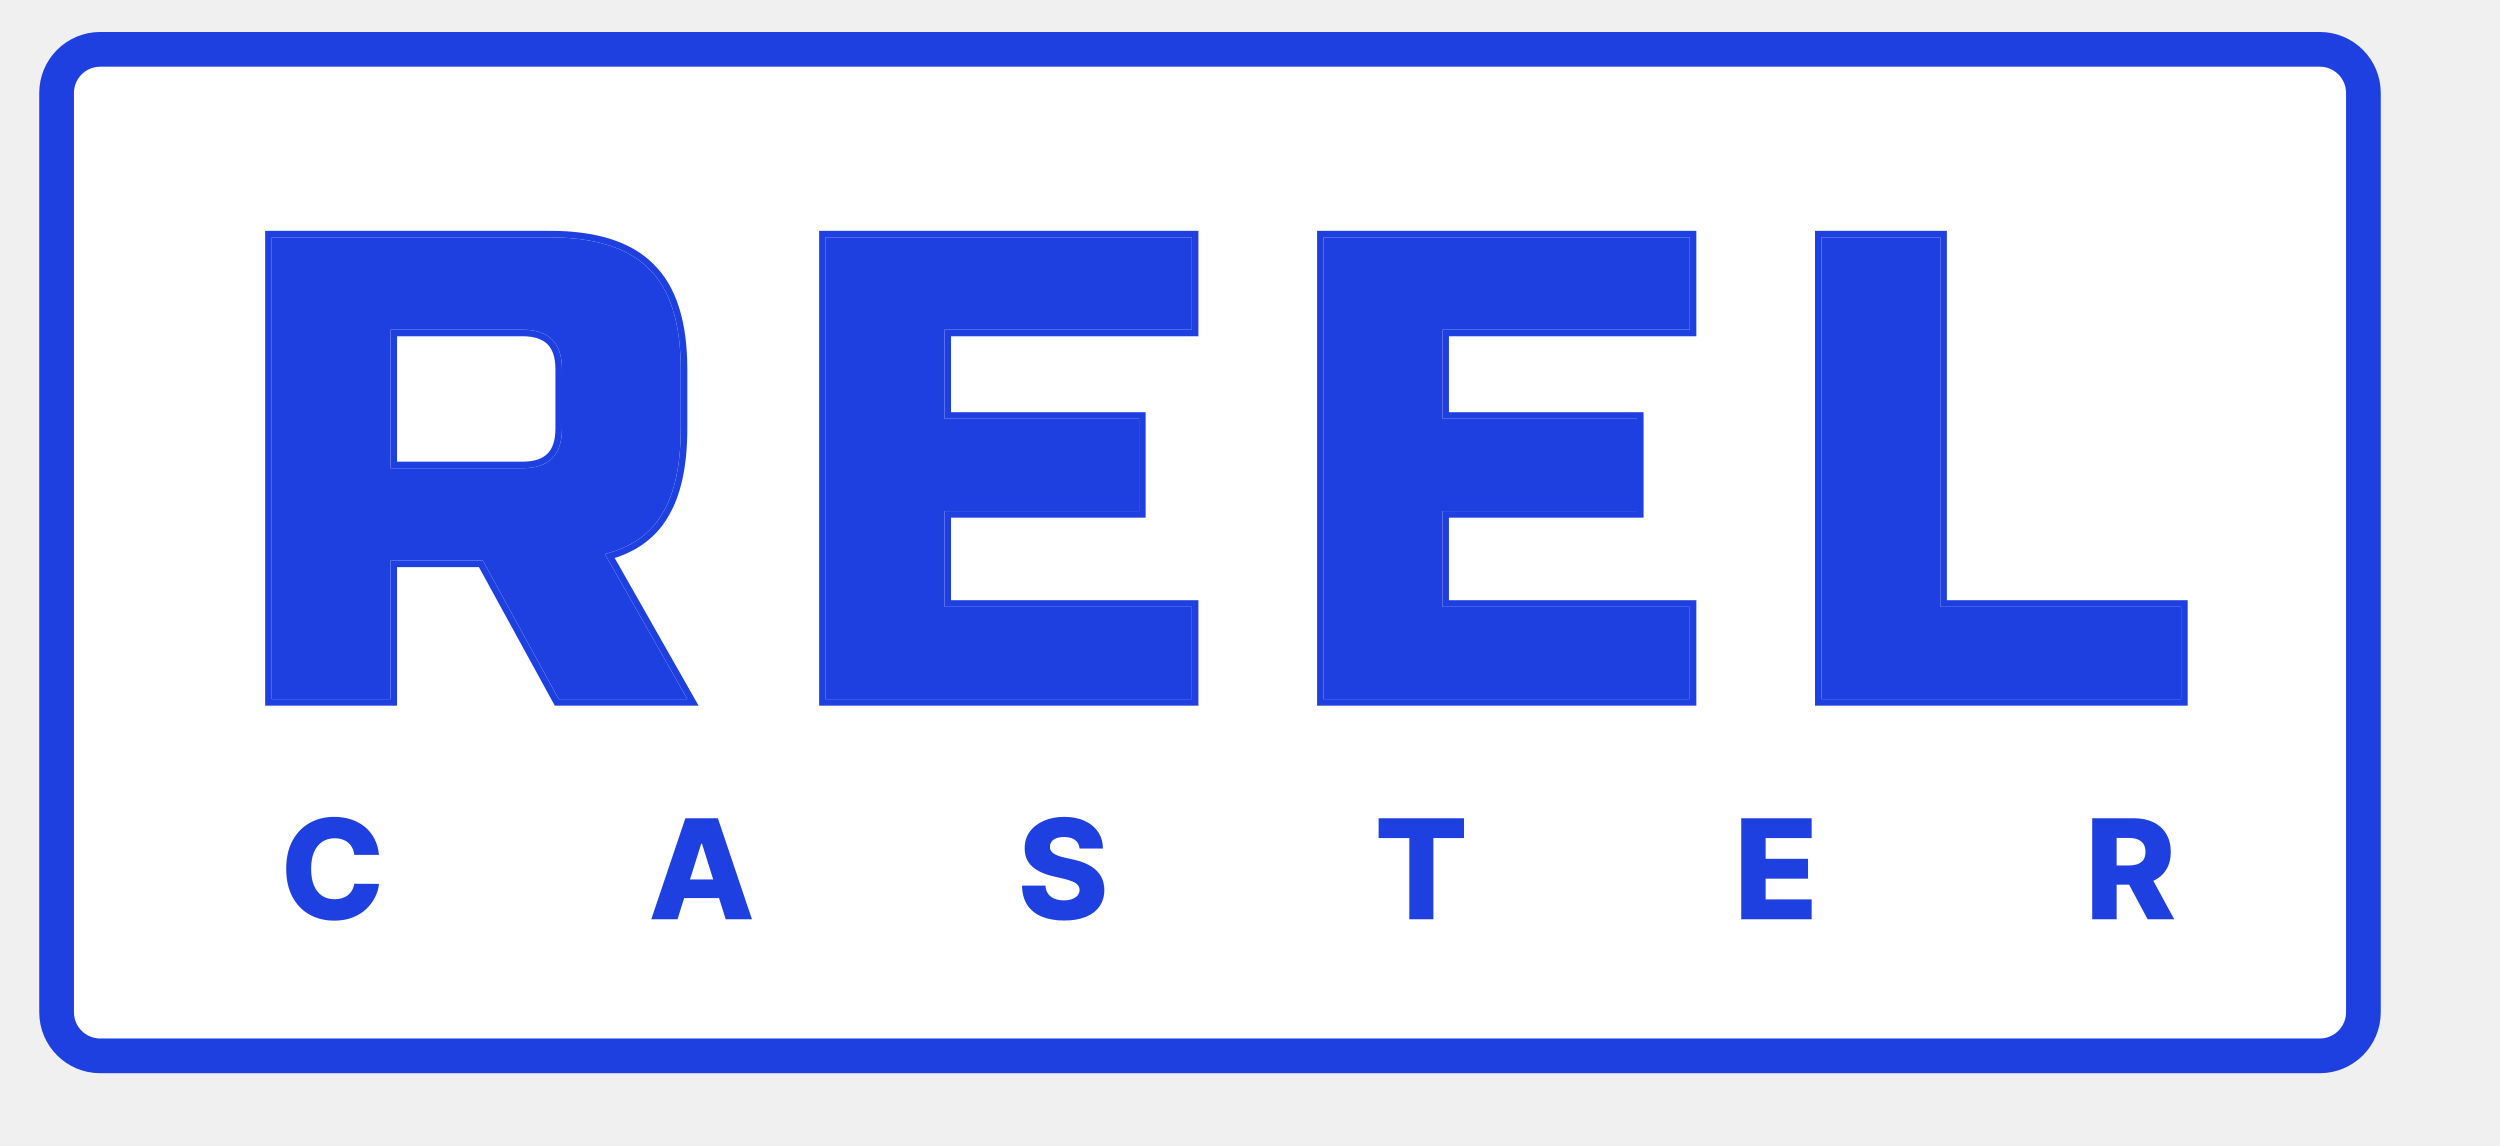
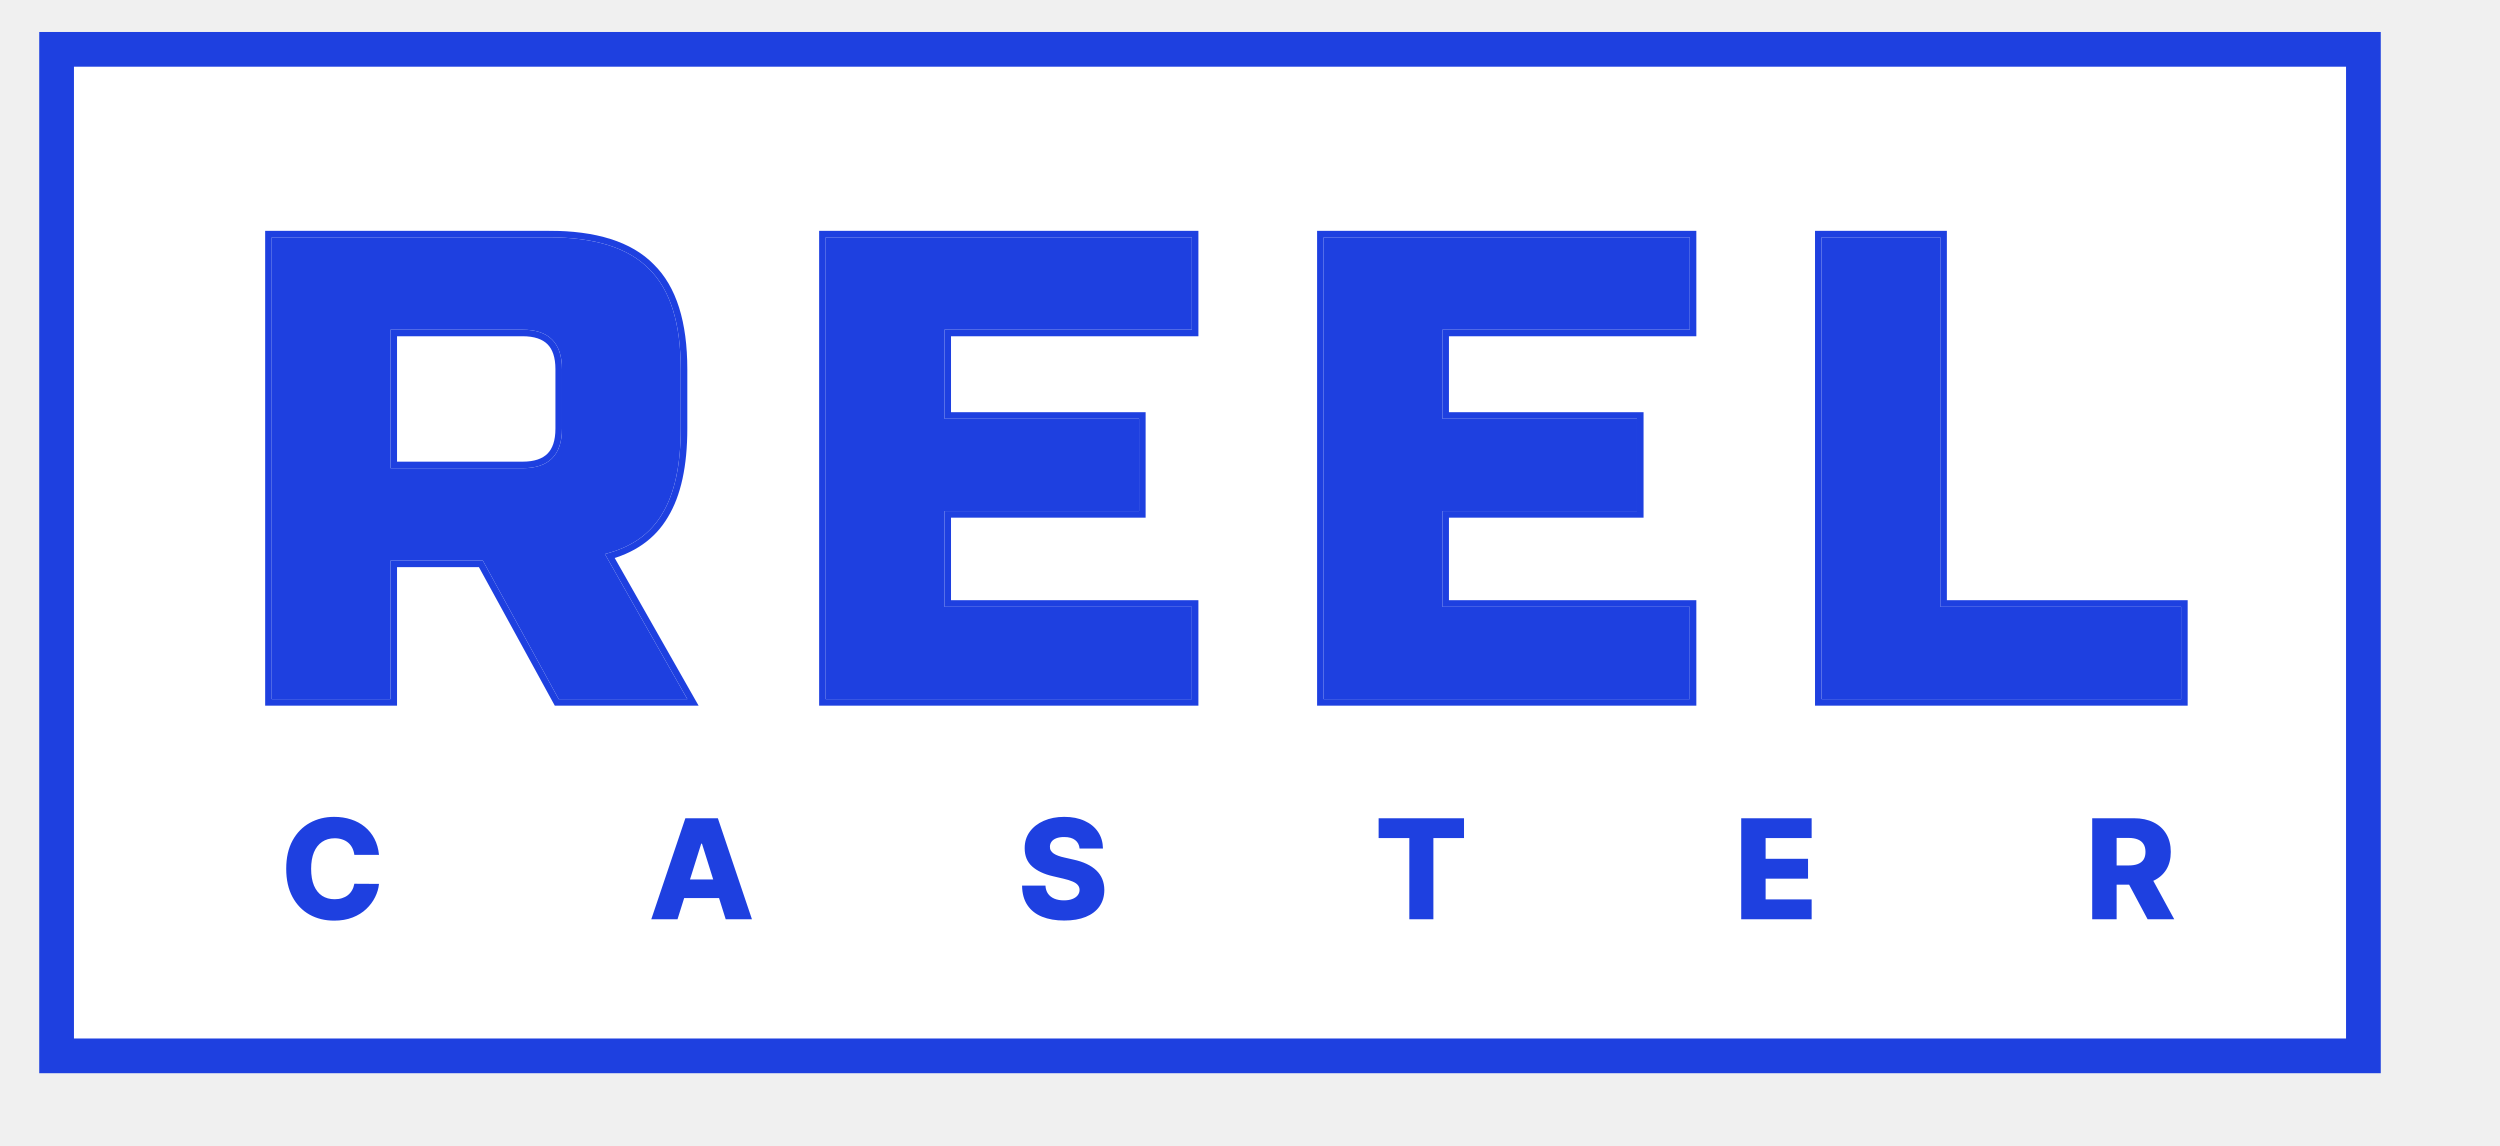
<svg xmlns="http://www.w3.org/2000/svg" width="144" height="66" viewBox="0 0 144 66" fill="none">
-   <rect x="3.26" y="2.842" width="132.872" height="57.975" rx="2.511" fill="white" stroke="#1E40E0" stroke-width="2" />
+   <rect x="3.26" y="2.842" width="132.872" height="57.975" fill="white" stroke="#1E40E0" stroke-width="2" />
  <mask id="path-2-outside-1_679_886" maskUnits="userSpaceOnUse" x="14.854" y="13.27" width="112" height="28" fill="black">
    <rect fill="white" x="14.854" y="13.27" width="112" height="28" />
    <path d="M15.651 13.669H31.611C34.271 13.669 36.196 14.277 37.387 15.493C38.603 16.684 39.211 18.61 39.211 21.27V24.689C39.211 26.792 38.856 28.426 38.147 29.591C37.463 30.757 36.361 31.529 34.841 31.91L39.591 40.27H32.181L27.811 32.289H22.491V40.27H15.651V13.669ZM32.371 21.27C32.371 19.75 31.611 18.989 30.091 18.989H22.491V26.97H30.091C31.611 26.97 32.371 26.209 32.371 24.689V21.27ZM68.65 40.27H47.56V13.669H68.65V18.989H54.4V24.119H65.61V29.439H54.4V34.95H68.65V40.27ZM97.331 40.27H76.241V13.669H97.331V18.989H83.081V24.119H94.291V29.439H83.081V34.95H97.331V40.27ZM111.762 34.95H125.632V40.27H104.922V13.669H111.762V34.95Z" />
  </mask>
  <path d="M15.651 13.669H31.611C34.271 13.669 36.196 14.277 37.387 15.493C38.603 16.684 39.211 18.61 39.211 21.27V24.689C39.211 26.792 38.856 28.426 38.147 29.591C37.463 30.757 36.361 31.529 34.841 31.91L39.591 40.27H32.181L27.811 32.289H22.491V40.27H15.651V13.669ZM32.371 21.27C32.371 19.75 31.611 18.989 30.091 18.989H22.491V26.97H30.091C31.611 26.97 32.371 26.209 32.371 24.689V21.27ZM68.65 40.27H47.56V13.669H68.65V18.989H54.4V24.119H65.61V29.439H54.4V34.95H68.65V40.27ZM97.331 40.27H76.241V13.669H97.331V18.989H83.081V24.119H94.291V29.439H83.081V34.95H97.331V40.27ZM111.762 34.95H125.632V40.27H104.922V13.669H111.762V34.95Z" fill="#1E40E0" />
  <path d="M15.651 13.669V13.292H15.273V13.669H15.651ZM37.387 15.493L37.117 15.758L37.122 15.764L37.387 15.493ZM38.147 29.591L37.824 29.395L37.821 29.4L38.147 29.591ZM34.841 31.91L34.749 31.543L34.266 31.664L34.512 32.096L34.841 31.91ZM39.591 40.27V40.647H40.24L39.919 40.083L39.591 40.27ZM32.181 40.27L31.849 40.451L31.957 40.647H32.181V40.27ZM27.811 32.289L28.142 32.108L28.035 31.912H27.811V32.289ZM22.491 32.289V31.912H22.113V32.289H22.491ZM22.491 40.27V40.647H22.869V40.27H22.491ZM15.651 40.27H15.273V40.647H15.651V40.27ZM22.491 18.989V18.612H22.113V18.989H22.491ZM22.491 26.97H22.113V27.347H22.491V26.97ZM15.651 13.669V14.047H31.611V13.669V13.292H15.651V13.669ZM31.611 13.669V14.047C34.225 14.047 36.028 14.646 37.117 15.758L37.387 15.493L37.657 15.229C36.364 13.909 34.316 13.292 31.611 13.292V13.669ZM37.387 15.493L37.122 15.764C38.234 16.852 38.833 18.655 38.833 21.27H39.211H39.589C39.589 18.564 38.972 16.517 37.651 15.224L37.387 15.493ZM39.211 21.27H38.833V24.689H39.211H39.589V21.27H39.211ZM39.211 24.689H38.833C38.833 26.757 38.483 28.313 37.824 29.395L38.147 29.591L38.469 29.788C39.229 28.54 39.589 26.827 39.589 24.689H39.211ZM38.147 29.591L37.821 29.4C37.197 30.464 36.188 31.183 34.749 31.543L34.841 31.91L34.932 32.276C36.534 31.876 37.729 31.05 38.472 29.783L38.147 29.591ZM34.841 31.91L34.512 32.096L39.262 40.456L39.591 40.27L39.919 40.083L35.169 31.723L34.841 31.91ZM39.591 40.27V39.892H32.181V40.27V40.647H39.591V40.27ZM32.181 40.27L32.512 40.088L28.142 32.108L27.811 32.289L27.479 32.471L31.849 40.451L32.181 40.27ZM27.811 32.289V31.912H22.491V32.289V32.667H27.811V32.289ZM22.491 32.289H22.113V40.27H22.491H22.869V32.289H22.491ZM22.491 40.27V39.892H15.651V40.27V40.647H22.491V40.27ZM15.651 40.27H16.029V13.669H15.651H15.273V40.27H15.651ZM32.371 21.27H32.748C32.748 20.451 32.544 19.768 32.068 19.292C31.592 18.817 30.909 18.612 30.091 18.612V18.989V19.367C30.793 19.367 31.249 19.543 31.534 19.827C31.818 20.111 31.993 20.568 31.993 21.27H32.371ZM30.091 18.989V18.612H22.491V18.989V19.367H30.091V18.989ZM22.491 18.989H22.113V26.97H22.491H22.869V18.989H22.491ZM22.491 26.97V27.347H30.091V26.97V26.592H22.491V26.97ZM30.091 26.97V27.347C30.909 27.347 31.592 27.142 32.068 26.667C32.544 26.191 32.748 25.508 32.748 24.689H32.371H31.993C31.993 25.391 31.818 25.848 31.534 26.132C31.249 26.416 30.793 26.592 30.091 26.592V26.97ZM32.371 24.689H32.748V21.27H32.371H31.993V24.689H32.371ZM68.65 40.27V40.647H69.028V40.27H68.65ZM47.56 40.27H47.182V40.647H47.56V40.27ZM47.56 13.669V13.292H47.182V13.669H47.56ZM68.65 13.669H69.028V13.292H68.65V13.669ZM68.65 18.989V19.367H69.028V18.989H68.65ZM54.4 18.989V18.612H54.023V18.989H54.4ZM54.4 24.119H54.023V24.497H54.4V24.119ZM65.61 24.119H65.988V23.742H65.61V24.119ZM65.61 29.439V29.817H65.988V29.439H65.61ZM54.4 29.439V29.062H54.023V29.439H54.4ZM54.4 34.95H54.023V35.327H54.4V34.95ZM68.65 34.95H69.028V34.572H68.65V34.95ZM68.65 40.27V39.892H47.56V40.27V40.647H68.65V40.27ZM47.56 40.27H47.938V13.669H47.56H47.182V40.27H47.56ZM47.56 13.669V14.047H68.65V13.669V13.292H47.56V13.669ZM68.65 13.669H68.272V18.989H68.65H69.028V13.669H68.65ZM68.65 18.989V18.612H54.4V18.989V19.367H68.65V18.989ZM54.4 18.989H54.023V24.119H54.4H54.778V18.989H54.4ZM54.4 24.119V24.497H65.61V24.119V23.742H54.4V24.119ZM65.61 24.119H65.233V29.439H65.61H65.988V24.119H65.61ZM65.61 29.439V29.062H54.4V29.439V29.817H65.61V29.439ZM54.4 29.439H54.023V34.95H54.4H54.778V29.439H54.4ZM54.4 34.95V35.327H68.65V34.95V34.572H54.4V34.95ZM68.65 34.95H68.272V40.27H68.65H69.028V34.95H68.65ZM97.331 40.27V40.647H97.709V40.27H97.331ZM76.241 40.27H75.864V40.647H76.241V40.27ZM76.241 13.669V13.292H75.864V13.669H76.241ZM97.331 13.669H97.709V13.292H97.331V13.669ZM97.331 18.989V19.367H97.709V18.989H97.331ZM83.081 18.989V18.612H82.704V18.989H83.081ZM83.081 24.119H82.704V24.497H83.081V24.119ZM94.291 24.119H94.669V23.742H94.291V24.119ZM94.291 29.439V29.817H94.669V29.439H94.291ZM83.081 29.439V29.062H82.704V29.439H83.081ZM83.081 34.95H82.704V35.327H83.081V34.95ZM97.331 34.95H97.709V34.572H97.331V34.95ZM97.331 40.27V39.892H76.241V40.27V40.647H97.331V40.27ZM76.241 40.27H76.619V13.669H76.241H75.864V40.27H76.241ZM76.241 13.669V14.047H97.331V13.669V13.292H76.241V13.669ZM97.331 13.669H96.954V18.989H97.331H97.709V13.669H97.331ZM97.331 18.989V18.612H83.081V18.989V19.367H97.331V18.989ZM83.081 18.989H82.704V24.119H83.081H83.459V18.989H83.081ZM83.081 24.119V24.497H94.291V24.119V23.742H83.081V24.119ZM94.291 24.119H93.914V29.439H94.291H94.669V24.119H94.291ZM94.291 29.439V29.062H83.081V29.439V29.817H94.291V29.439ZM83.081 29.439H82.704V34.95H83.081H83.459V29.439H83.081ZM83.081 34.95V35.327H97.331V34.95V34.572H83.081V34.95ZM97.331 34.95H96.954V40.27H97.331H97.709V34.95H97.331ZM111.762 34.95H111.385V35.327H111.762V34.95ZM125.632 34.95H126.01V34.572H125.632V34.95ZM125.632 40.27V40.647H126.01V40.27H125.632ZM104.922 40.27H104.545V40.647H104.922V40.27ZM104.922 13.669V13.292H104.545V13.669H104.922ZM111.762 13.669H112.14V13.292H111.762V13.669ZM111.762 34.95V35.327H125.632V34.95V34.572H111.762V34.95ZM125.632 34.95H125.255V40.27H125.632H126.01V34.95H125.632ZM125.632 40.27V39.892H104.922V40.27V40.647H125.632V40.27ZM104.922 40.27H105.3V13.669H104.922H104.545V40.27H104.922ZM104.922 13.669V14.047H111.762V13.669V13.292H104.922V13.669ZM111.762 13.669H111.385V34.95H111.762H112.14V13.669H111.762Z" fill="#1E40E0" mask="url(#path-2-outside-1_679_886)" />
  <path d="M21.83 49.239H20.41C20.391 49.093 20.352 48.962 20.293 48.844C20.235 48.727 20.157 48.626 20.06 48.543C19.964 48.46 19.849 48.396 19.716 48.353C19.586 48.307 19.441 48.284 19.282 48.284C19 48.284 18.756 48.354 18.552 48.492C18.349 48.63 18.193 48.83 18.083 49.091C17.975 49.353 17.921 49.669 17.921 50.04C17.921 50.426 17.976 50.75 18.086 51.012C18.198 51.271 18.354 51.467 18.555 51.6C18.757 51.73 18.997 51.796 19.273 51.796C19.429 51.796 19.57 51.776 19.697 51.736C19.825 51.696 19.938 51.639 20.035 51.563C20.133 51.485 20.214 51.392 20.276 51.282C20.341 51.17 20.385 51.044 20.41 50.904L21.83 50.912C21.806 51.17 21.731 51.424 21.606 51.674C21.483 51.924 21.313 52.152 21.097 52.358C20.881 52.563 20.618 52.726 20.308 52.847C19.999 52.968 19.645 53.029 19.245 53.029C18.718 53.029 18.247 52.913 17.83 52.682C17.415 52.449 17.088 52.11 16.847 51.665C16.607 51.22 16.486 50.678 16.486 50.04C16.486 49.4 16.609 48.857 16.853 48.412C17.097 47.967 17.428 47.629 17.844 47.398C18.261 47.167 18.728 47.051 19.245 47.051C19.597 47.051 19.923 47.101 20.222 47.199C20.521 47.296 20.785 47.438 21.012 47.625C21.239 47.811 21.424 48.039 21.566 48.31C21.708 48.581 21.796 48.891 21.83 49.239ZM39.025 52.949H37.514L39.477 47.131H41.349L43.312 52.949H41.8L40.434 48.597H40.389L39.025 52.949ZM38.823 50.659H41.982V51.728H38.823V50.659ZM62.184 48.875C62.165 48.667 62.08 48.505 61.931 48.39C61.783 48.272 61.572 48.213 61.297 48.213C61.115 48.213 60.964 48.237 60.843 48.284C60.721 48.332 60.63 48.397 60.57 48.48C60.509 48.562 60.478 48.656 60.476 48.762C60.472 48.849 60.489 48.925 60.527 48.992C60.567 49.058 60.624 49.117 60.698 49.168C60.773 49.217 60.864 49.261 60.97 49.299C61.077 49.337 61.196 49.37 61.328 49.398L61.828 49.512C62.116 49.574 62.37 49.658 62.59 49.762C62.811 49.866 62.997 49.99 63.147 50.134C63.298 50.278 63.413 50.444 63.49 50.631C63.568 50.819 63.608 51.029 63.61 51.262C63.608 51.629 63.515 51.944 63.331 52.208C63.148 52.471 62.883 52.673 62.539 52.813C62.196 52.953 61.782 53.023 61.297 53.023C60.81 53.023 60.386 52.95 60.024 52.804C59.663 52.658 59.381 52.437 59.181 52.14C58.98 51.842 58.877 51.466 58.871 51.012H60.218C60.229 51.199 60.279 51.355 60.368 51.48C60.457 51.605 60.579 51.7 60.735 51.765C60.892 51.829 61.074 51.861 61.28 51.861C61.469 51.861 61.63 51.836 61.763 51.784C61.898 51.733 62.001 51.662 62.073 51.571C62.145 51.48 62.182 51.376 62.184 51.259C62.182 51.149 62.148 51.055 62.081 50.978C62.015 50.898 61.913 50.83 61.774 50.773C61.638 50.714 61.464 50.66 61.252 50.611L60.644 50.469C60.14 50.354 59.743 50.167 59.453 49.909C59.164 49.65 59.02 49.3 59.022 48.858C59.02 48.498 59.116 48.183 59.311 47.912C59.506 47.642 59.776 47.43 60.121 47.279C60.466 47.127 60.859 47.051 61.3 47.051C61.751 47.051 62.142 47.128 62.473 47.282C62.807 47.433 63.065 47.646 63.249 47.921C63.433 48.195 63.526 48.514 63.53 48.875H62.184ZM79.409 48.273V47.131H84.327V48.273H82.563V52.949H81.177V48.273H79.409ZM100.294 52.949V47.131H104.351V48.273H101.7V49.466H104.143V50.611H101.7V51.807H104.351V52.949H100.294ZM120.511 52.949V47.131H122.915C123.35 47.131 123.726 47.21 124.043 47.367C124.361 47.522 124.606 47.746 124.778 48.037C124.951 48.327 125.037 48.671 125.037 49.069C125.037 49.472 124.949 49.815 124.773 50.097C124.597 50.377 124.347 50.591 124.023 50.739C123.699 50.885 123.315 50.958 122.872 50.958H121.352V49.85H122.611C122.823 49.85 123 49.822 123.142 49.767C123.286 49.711 123.395 49.625 123.469 49.512C123.543 49.396 123.58 49.248 123.58 49.069C123.58 48.889 123.543 48.74 123.469 48.623C123.395 48.503 123.286 48.414 123.142 48.355C122.998 48.295 122.821 48.265 122.611 48.265H121.918V52.949H120.511ZM123.787 50.29L125.236 52.949H123.702L122.281 50.29H123.787Z" fill="#1E40E0" />
</svg>
